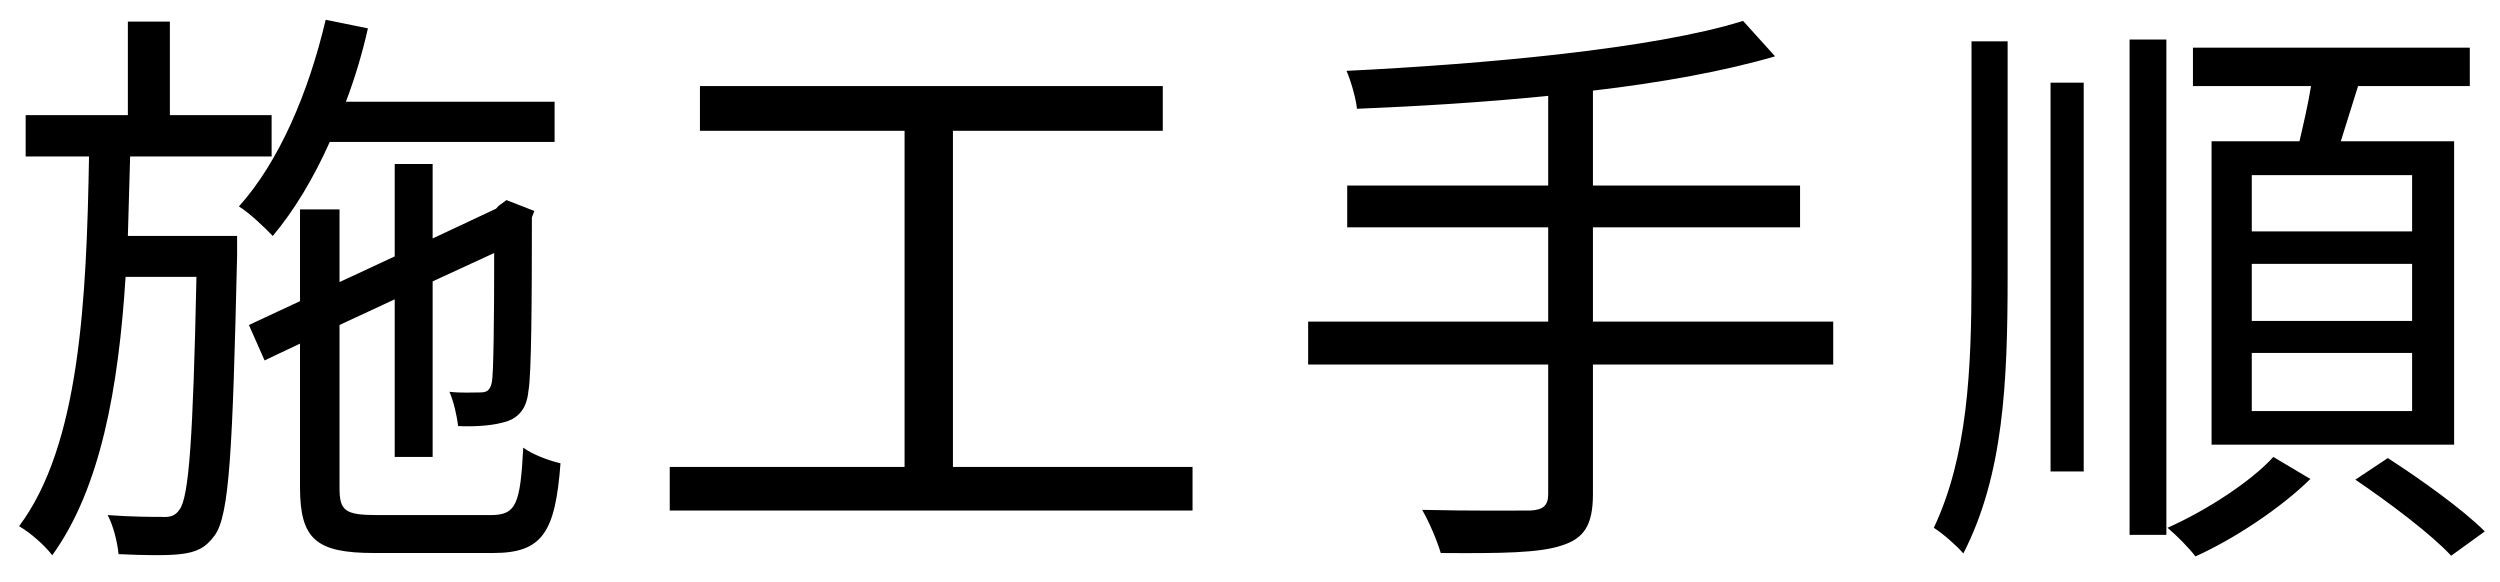
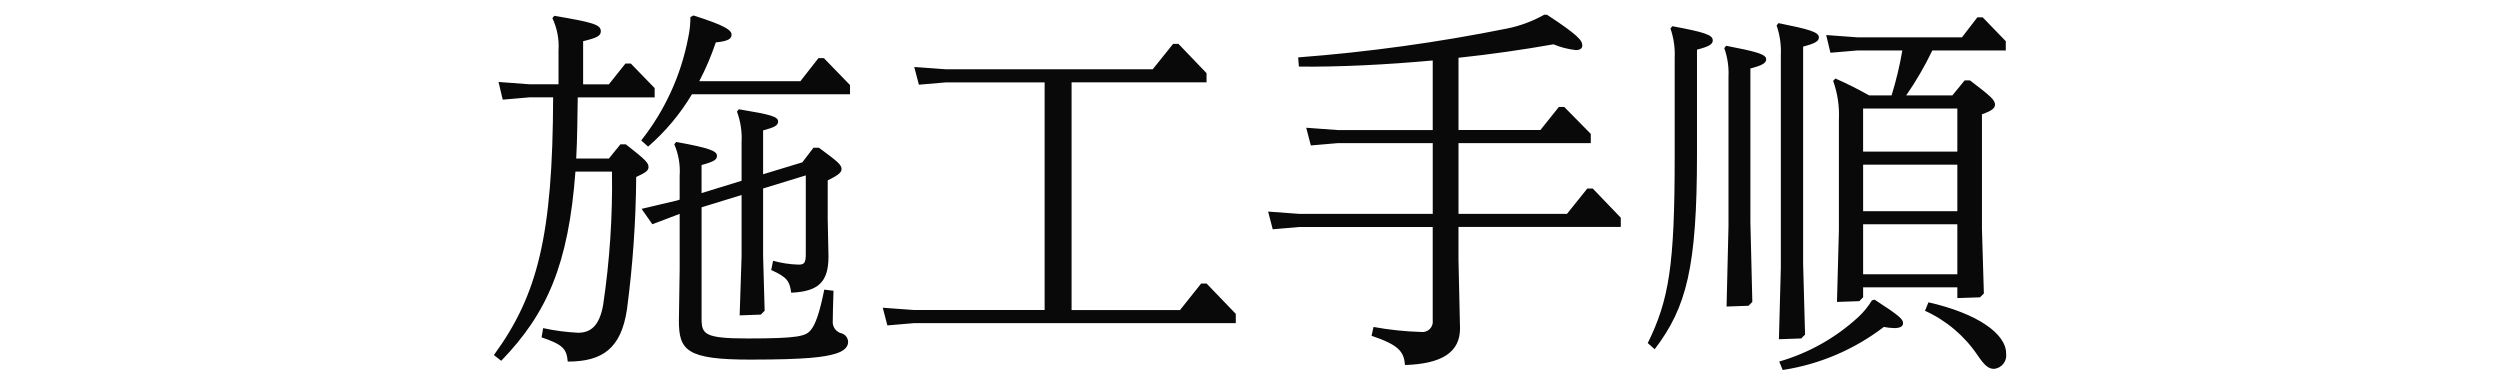
- <svg xmlns="http://www.w3.org/2000/svg" width="172" height="40" viewBox="0 0 172 40">
-   <text id="施工手順" transform="translate(86 35)" font-size="40" font-family="ToppanBunkyuMinchoPr6N-Regular, Toppan Bunkyu Mincho" letter-spacing="0.1em">
-     <tspan x="-86" y="0">施工手順</tspan>
-   </text>
+ <svg xmlns="http://www.w3.org/2000/svg" width="260" height="40" viewBox="0 0 260 40">
+   <defs>
+     <style>
+       .cls-1 {
+         fill: #090909;
+         fill-rule: evenodd;
+       }
+     </style>
+   </defs>
+   <path id="施工手順" class="cls-1" d="M81.56,19.693L77.4,20.973V18.054c1.32-.36,1.6-0.56,1.6-0.96,0-.48-0.68-0.8-4.239-1.44l-0.2.24a7.009,7.009,0,0,1,.56,3.279v2.48l-0.24.08-3.719.88,1.12,1.6,2.84-1.08v5.759l-0.08,5.359c0,3.079.8,4.039,7.4,4.039,6.079,0,7.719-.28,8.839-0.6,0.96-.28,1.36-0.72,1.36-1.24a0.956,0.956,0,0,0-.64-0.88,1.209,1.209,0,0,1-.96-1.12c0-.88.04-1.88,0.08-3.319l-0.96-.12c-0.48,2.4-.92,3.639-1.4,4.2-0.52.64-1.24,0.88-6.559,0.88-4.479,0-4.8-.44-4.8-2.04v-11.6l4.159-1.28v6.4l-0.2,6.119,2.2-.08,0.4-.4L83.8,27.492v-7l4.439-1.36v8.119c0,0.96-.12,1.16-0.76,1.16a10.917,10.917,0,0,1-2.639-.4l-0.2.96c1.68,0.76,1.92,1.16,2.08,2.36,2.84-.12,3.879-1.12,3.879-3.759l-0.08-3.919v-4c0.88-.44,1.44-0.76,1.44-1.16,0-.48-0.4-0.8-2.36-2.24h-0.56l-1.16,1.52L83.8,19.014V14.454c1.2-.32,1.56-0.52,1.56-0.92,0-.52-0.72-0.72-4.079-1.28l-0.2.24a7.924,7.924,0,0,1,.48,3.2v4Zm-9.038-8.679v-0.96L70.042,7.5h-0.56l-1.72,2.16H65.082V5.176c1.48-.36,1.84-0.56,1.84-1.04,0-.68-0.8-0.92-4.839-1.6l-0.2.24a6.806,6.806,0,0,1,.64,3.359V9.655H59.483l-3.2-.24,0.44,1.84,2.76-.24h2.479c-0.04,14.358-1.6,20.557-6.159,26.8l0.76,0.6c4.8-4.959,7-10.078,7.719-19.677h3.8a84.929,84.929,0,0,1-.92,13.878c-0.4,2.28-1.4,2.88-2.6,2.88a22.031,22.031,0,0,1-3.639-.48l-0.16.96c2.24,0.76,2.6,1.2,2.72,2.52,3.6,0,5.559-1.36,6.159-5.439a110.869,110.869,0,0,0,.96-13.758c1.04-.48,1.28-0.68,1.28-1.04,0-.4-0.2-0.68-2.36-2.36h-0.56l-1.2,1.48h-3.4c0.12-2.12.12-4.239,0.16-6.359h8Zm4.639-1.68A27.852,27.852,0,0,0,78.88,5.3c1.24-.12,1.64-0.36,1.64-0.8,0-.48-0.68-0.96-3.959-2l-0.32.16a10.29,10.29,0,0,1-.24,2.2,24.7,24.7,0,0,1-4.879,10.638l0.72,0.64A22.454,22.454,0,0,0,76.4,10.695H92.838V9.735l-2.72-2.8h-0.56l-1.88,2.4H77.16Zm35.921,23.8H99.523l-3.279-.24,0.48,1.84,2.8-.24h33.435v-0.96l-3.04-3.159h-0.56l-2.2,2.76H115.881V9.455h14.037V8.5L127,5.456h-0.56l-2.12,2.64H102.8l-3.28-.24L100,9.7l2.8-.24h10.278V33.131Zm40.36-18.717h-9.878l-3.28-.24,0.48,1.84,2.8-.24h9.878v7.359H139.6l-3.279-.24,0.48,1.84,2.8-.24h13.838v9.678a1.086,1.086,0,0,1-1.24,1.24,33,33,0,0,1-4.919-.52l-0.2.92c2.84,0.96,3.36,1.64,3.479,3.039,3.88-.12,5.72-1.36,5.72-3.8l-0.16-7.159v-3.4H173v-0.96l-2.92-3.039h-0.56l-2.119,2.64H156.121V15.774h13.757v-0.96l-2.759-2.8h-0.56l-1.92,2.4h-8.518V6.9c3.359-.36,6.718-0.84,9.878-1.4a8.371,8.371,0,0,0,2.32.6c0.479,0,.679-0.2.679-0.48,0-.52-0.44-1.08-3.679-3.2h-0.28a13.205,13.205,0,0,1-3.879,1.44,179.329,179.329,0,0,1-21.717,3l0.08,0.96c4.28,0.04,9.079-.2,13.918-0.64v7.239Zm45.4-3.6c-1.16-.64-2.24-1.2-3.519-1.76l-0.24.24a10.4,10.4,0,0,1,.6,4V24.813l-0.2,7.479,2.319-.08,0.4-.4v-1.04H208v1.12l2.359-.08,0.4-.4-0.2-6.759V12.775c1.04-.36,1.36-0.64,1.36-1,0-.48-0.44-0.88-2.6-2.52h-0.56l-1.279,1.56h-4.8a33.97,33.97,0,0,0,2.72-4.679h7.639V5.176l-2.4-2.48h-0.56l-1.6,2.08H197.64l-3.279-.24,0.44,1.84,2.839-.24h4.64a36.244,36.244,0,0,1-1.12,4.679h-2.32Zm-0.64,1.36H208v4.479h-9.8V12.175Zm0,17.237v-5.2H208v5.2h-9.8Zm0-6.559V18.014H208v4.839h-9.8Zm-17.277-16.8c1.24-.32,1.64-0.56,1.64-0.96,0-.56-0.76-0.84-4.2-1.48l-0.2.24a8.235,8.235,0,0,1,.439,3.079V17.254c0,11.278-.6,14.837-2.8,19.317l0.72,0.64c3.319-4.359,4.4-8.519,4.4-20.317V6.056Zm8.719,22.676-0.2,7.439,2.319-.08,0.4-.4-0.2-7.359V5.736c1.24-.32,1.64-0.56,1.64-0.96,0-.56-1.04-0.84-4.2-1.48l-0.2.24a8.233,8.233,0,0,1,.44,3.079V28.732ZM184.2,24.413L184,32.771l2.279-.08,0.4-.4-0.2-8.279v-16c1.24-.32,1.64-0.56,1.64-0.96,0-.52-1.04-0.8-4.159-1.4l-0.2.24a7.784,7.784,0,0,1,.44,3V24.413Zm20.436,8.8a13.151,13.151,0,0,1,5.479,4.639c0.76,1.12,1.16,1.4,1.72,1.4a1.409,1.409,0,0,0,1.24-1.6c0-2.04-2.96-4.159-8.079-5.319Zm-14.8,6.159a23.006,23.006,0,0,0,10.518-4.479,6.291,6.291,0,0,0,1.08.12c0.6,0,.92-0.16.92-0.52,0-.4-0.36-0.76-2.96-2.44l-0.28.08a8.009,8.009,0,0,1-1.4,1.72,20.57,20.57,0,0,1-8.238,4.639Z" transform="translate(-4.437 -0.891)" />
</svg>
